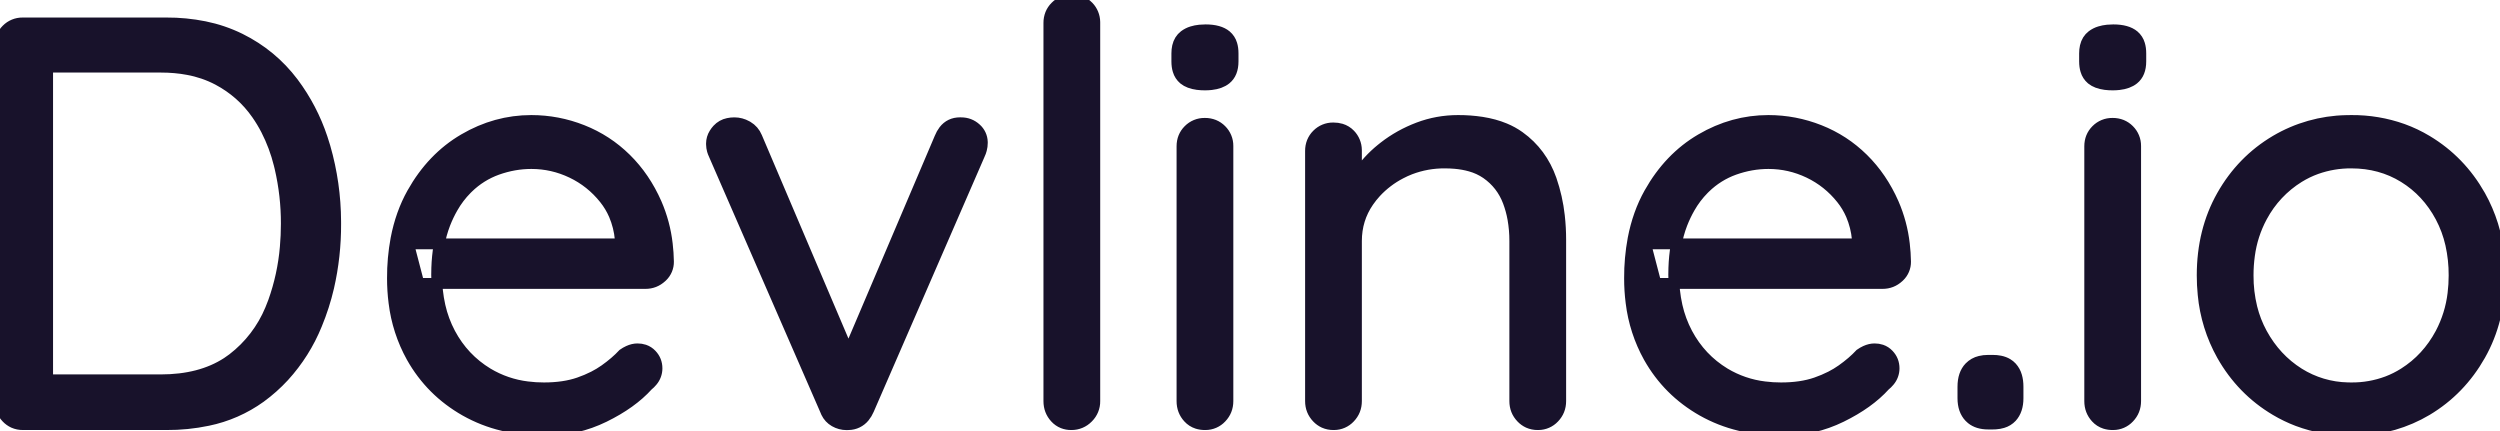
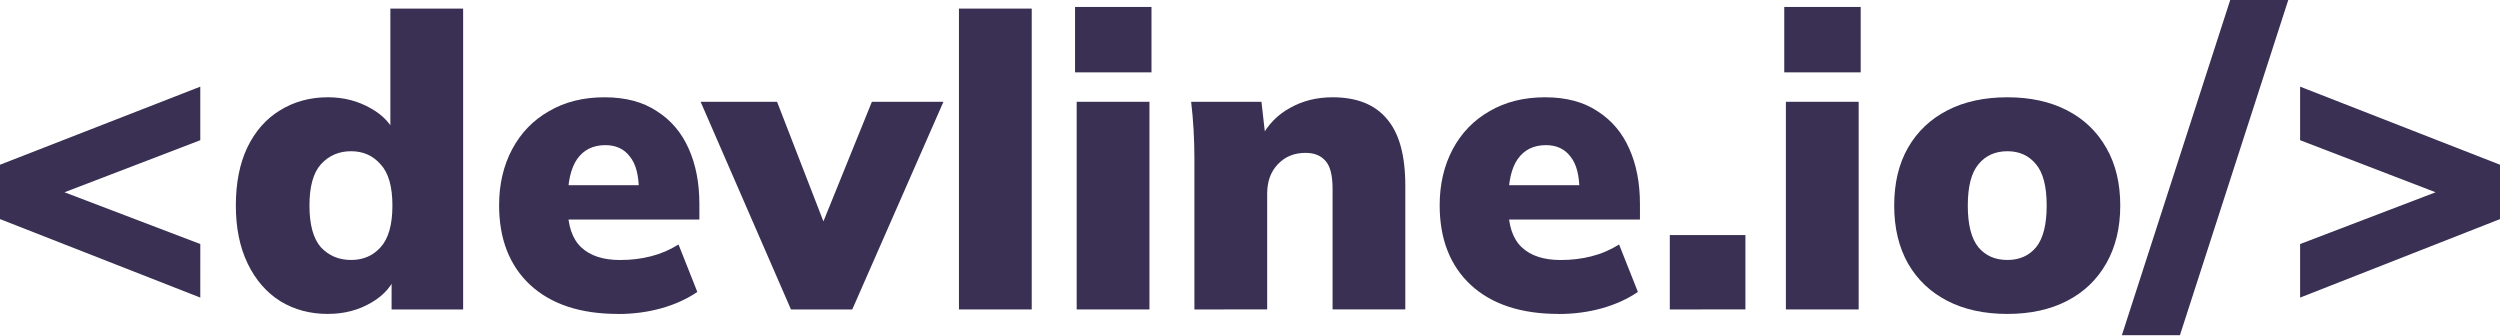
- <svg xmlns="http://www.w3.org/2000/svg" width="217.851" height="37.501" viewBox="0 0 217.851 37.501">
-   <g id="svgGroup" stroke-linecap="round" fill-rule="evenodd" font-size="9pt" stroke="#18122b" stroke-width="0.25mm" fill="#18122b" style="stroke:#18122b;stroke-width:0.25mm;fill:#18122b">
-     <path d="M 56.25 24.7 L 36.5 24.7 L 35.6 21.25 L 54.85 21.25 L 54.05 21.95 L 54.05 20.85 A 7.022 7.022 0 0 0 53.517 18.726 A 6.189 6.189 0 0 0 52.675 17.325 Q 51.5 15.85 49.825 15.05 Q 48.15 14.25 46.3 14.25 Q 44.8 14.25 43.325 14.775 A 7.039 7.039 0 0 0 40.786 16.366 A 8.137 8.137 0 0 0 40.675 16.475 A 7.798 7.798 0 0 0 39.439 18.108 A 10.346 10.346 0 0 0 38.775 19.5 A 9.848 9.848 0 0 0 38.255 21.399 Q 38.095 22.313 38.06 23.356 A 17.733 17.733 0 0 0 38.05 23.95 A 12.129 12.129 0 0 0 38.34 26.655 A 9.588 9.588 0 0 0 39.225 29.05 Q 40.4 31.25 42.5 32.525 A 8.756 8.756 0 0 0 45.962 33.71 A 11.188 11.188 0 0 0 47.4 33.8 Q 49.15 33.8 50.45 33.35 A 10.004 10.004 0 0 0 51.733 32.808 A 7.786 7.786 0 0 0 52.7 32.225 Q 53.65 31.55 54.3 30.85 A 3.001 3.001 0 0 1 54.761 30.585 Q 55.166 30.4 55.55 30.4 A 1.834 1.834 0 0 1 56.144 30.492 A 1.548 1.548 0 0 1 56.775 30.9 Q 57.25 31.4 57.25 32.1 A 1.731 1.731 0 0 1 56.837 33.219 A 2.653 2.653 0 0 1 56.45 33.6 Q 55.05 35.15 52.65 36.325 Q 50.25 37.5 47.55 37.5 Q 45.55 37.5 43.8 37.075 A 12.574 12.574 0 0 1 40.55 35.8 Q 37.55 34.1 35.875 31.125 A 12.988 12.988 0 0 1 34.333 26.371 A 16.513 16.513 0 0 1 34.2 24.25 A 18.358 18.358 0 0 1 34.507 20.807 Q 34.928 18.603 35.925 16.825 Q 37.65 13.75 40.425 12.125 Q 43.2 10.5 46.3 10.5 Q 48.6 10.5 50.75 11.35 Q 52.9 12.2 54.55 13.825 Q 56.2 15.45 57.2 17.725 A 12.412 12.412 0 0 1 58.147 21.267 A 15.195 15.195 0 0 1 58.25 22.8 A 1.751 1.751 0 0 1 57.71 24.094 A 2.191 2.191 0 0 1 57.65 24.15 Q 57.05 24.7 56.25 24.7 Z M 164.05 24.7 L 144.3 24.7 L 143.4 21.25 L 162.65 21.25 L 161.85 21.95 L 161.85 20.85 A 7.022 7.022 0 0 0 161.317 18.726 A 6.189 6.189 0 0 0 160.475 17.325 Q 159.3 15.85 157.625 15.05 Q 155.95 14.25 154.1 14.25 Q 152.6 14.25 151.125 14.775 A 7.039 7.039 0 0 0 148.586 16.366 A 8.137 8.137 0 0 0 148.475 16.475 A 7.798 7.798 0 0 0 147.239 18.108 A 10.346 10.346 0 0 0 146.575 19.5 A 9.848 9.848 0 0 0 146.055 21.399 Q 145.895 22.313 145.86 23.356 A 17.733 17.733 0 0 0 145.85 23.95 A 12.129 12.129 0 0 0 146.14 26.655 A 9.588 9.588 0 0 0 147.025 29.05 Q 148.2 31.25 150.3 32.525 A 8.756 8.756 0 0 0 153.762 33.71 A 11.188 11.188 0 0 0 155.2 33.8 Q 156.95 33.8 158.25 33.35 A 10.004 10.004 0 0 0 159.533 32.808 A 7.786 7.786 0 0 0 160.5 32.225 Q 161.45 31.55 162.1 30.85 A 3.001 3.001 0 0 1 162.561 30.585 Q 162.966 30.4 163.35 30.4 A 1.834 1.834 0 0 1 163.944 30.492 A 1.548 1.548 0 0 1 164.575 30.9 Q 165.05 31.4 165.05 32.1 A 1.731 1.731 0 0 1 164.637 33.219 A 2.653 2.653 0 0 1 164.25 33.6 Q 162.85 35.15 160.45 36.325 Q 158.05 37.5 155.35 37.5 Q 153.35 37.5 151.6 37.075 A 12.574 12.574 0 0 1 148.35 35.8 Q 145.35 34.1 143.675 31.125 A 12.988 12.988 0 0 1 142.133 26.371 A 16.513 16.513 0 0 1 142 24.25 A 18.358 18.358 0 0 1 142.307 20.807 Q 142.728 18.603 143.725 16.825 Q 145.45 13.75 148.225 12.125 Q 151 10.5 154.1 10.5 Q 156.4 10.5 158.55 11.35 Q 160.7 12.2 162.35 13.825 Q 164 15.45 165 17.725 A 12.412 12.412 0 0 1 165.947 21.267 A 15.195 15.195 0 0 1 166.05 22.8 A 1.751 1.751 0 0 1 165.51 24.094 A 2.191 2.191 0 0 1 165.45 24.15 Q 164.85 24.7 164.05 24.7 Z M 136 20.9 L 136 34.95 Q 136 35.8 135.425 36.4 A 1.888 1.888 0 0 1 134.053 37 A 2.372 2.372 0 0 1 134 37 A 1.978 1.978 0 0 1 133.175 36.831 A 1.931 1.931 0 0 1 132.575 36.4 Q 132 35.8 132 34.95 L 132 21 A 10.814 10.814 0 0 0 131.838 19.087 A 8.571 8.571 0 0 0 131.425 17.575 Q 130.85 16.05 129.525 15.125 A 4.669 4.669 0 0 0 128.131 14.479 Q 127.526 14.305 126.806 14.239 A 10.034 10.034 0 0 0 125.9 14.2 A 8.277 8.277 0 0 0 122.89 14.742 A 7.859 7.859 0 0 0 122.05 15.125 A 7.924 7.924 0 0 0 119.896 16.765 A 7.377 7.377 0 0 0 119.25 17.575 Q 118.2 19.1 118.2 21 L 118.2 34.95 Q 118.2 35.8 117.625 36.4 A 1.888 1.888 0 0 1 116.253 37 A 2.372 2.372 0 0 1 116.2 37 A 1.978 1.978 0 0 1 115.375 36.831 A 1.931 1.931 0 0 1 114.775 36.4 Q 114.2 35.8 114.2 34.95 L 114.2 13.15 A 2.069 2.069 0 0 1 114.344 12.369 A 1.923 1.923 0 0 1 114.775 11.725 A 1.931 1.931 0 0 1 116.174 11.15 A 2.494 2.494 0 0 1 116.2 11.15 A 2.285 2.285 0 0 1 116.862 11.241 A 1.786 1.786 0 0 1 117.65 11.725 A 1.965 1.965 0 0 1 118.199 13.064 A 2.564 2.564 0 0 1 118.2 13.15 L 118.2 16.7 L 117.2 17.8 A 6.27 6.27 0 0 1 117.707 16.289 A 8.454 8.454 0 0 1 118.35 15.175 A 10.332 10.332 0 0 1 120.351 12.999 A 11.681 11.681 0 0 1 120.6 12.8 Q 121.95 11.75 123.6 11.125 Q 125.25 10.5 127.05 10.5 A 13.394 13.394 0 0 1 129.125 10.651 Q 130.231 10.824 131.129 11.198 A 6.357 6.357 0 0 1 132.4 11.9 Q 134.35 13.3 135.175 15.65 A 14.476 14.476 0 0 1 135.884 18.802 A 18.383 18.383 0 0 1 136 20.9 Z M 2 2 L 14.5 2 A 16.455 16.455 0 0 1 17.831 2.323 A 12.736 12.736 0 0 1 20.925 3.375 Q 23.7 4.75 25.55 7.2 A 16.975 16.975 0 0 1 28.08 12.043 A 19.572 19.572 0 0 1 28.325 12.825 A 23.676 23.676 0 0 1 29.249 19.282 A 26.376 26.376 0 0 1 29.25 19.5 A 24.272 24.272 0 0 1 28.638 25.044 A 20.734 20.734 0 0 1 27.6 28.275 A 15.187 15.187 0 0 1 24.746 32.803 A 14.087 14.087 0 0 1 22.7 34.625 A 11.972 11.972 0 0 1 18.108 36.638 A 17.041 17.041 0 0 1 14.5 37 L 2 37 A 1.978 1.978 0 0 1 1.175 36.831 A 1.931 1.931 0 0 1 0.575 36.4 Q 0 35.8 0 34.95 L 0 4 A 2.069 2.069 0 0 1 0.144 3.219 A 1.923 1.923 0 0 1 0.575 2.575 A 1.931 1.931 0 0 1 1.974 2 A 2.494 2.494 0 0 1 2 2 Z M 65.95 11.95 L 74.25 31.45 L 73.45 31.85 L 81.9 12 A 2.652 2.652 0 0 1 82.253 11.372 Q 82.775 10.698 83.658 10.698 A 2.391 2.391 0 0 1 83.75 10.7 Q 84.5 10.7 85.05 11.2 A 1.611 1.611 0 0 1 85.599 12.369 A 1.992 1.992 0 0 1 85.6 12.45 Q 85.6 12.75 85.525 13.025 A 3.177 3.177 0 0 1 85.455 13.251 Q 85.407 13.388 85.35 13.5 L 75.7 35.7 A 2.672 2.672 0 0 1 75.317 36.337 A 1.795 1.795 0 0 1 73.95 37 A 2.242 2.242 0 0 1 73.778 37.007 A 2.108 2.108 0 0 1 72.725 36.725 A 1.76 1.76 0 0 1 72.006 35.949 A 2.341 2.341 0 0 1 71.9 35.7 L 62.25 13.55 A 2.561 2.561 0 0 1 62.14 13.295 A 3.233 3.233 0 0 1 62.075 13.1 A 1.64 1.64 0 0 1 62.024 12.862 Q 62.007 12.741 62.002 12.602 A 3.063 3.063 0 0 1 62 12.5 A 1.638 1.638 0 0 1 62.249 11.642 A 2.333 2.333 0 0 1 62.525 11.275 A 1.712 1.712 0 0 1 63.448 10.756 A 2.57 2.57 0 0 1 64 10.7 A 2.211 2.211 0 0 1 65.081 10.986 A 2.627 2.627 0 0 1 65.15 11.025 Q 65.7 11.35 65.95 11.95 Z M 3.85 33.1 L 14 33.1 Q 17.474 33.1 19.788 31.594 A 7.991 7.991 0 0 0 20.275 31.25 A 10.442 10.442 0 0 0 23.564 26.963 A 12.737 12.737 0 0 0 23.825 26.3 A 18.842 18.842 0 0 0 24.861 21.534 A 22.784 22.784 0 0 0 24.95 19.5 A 21.164 21.164 0 0 0 24.401 14.635 A 19.763 19.763 0 0 0 24.325 14.325 A 13.944 13.944 0 0 0 23.204 11.324 A 12.166 12.166 0 0 0 22.375 9.95 Q 21.05 8.05 18.975 6.95 A 9.14 9.14 0 0 0 16.38 6.061 Q 15.269 5.85 14 5.85 L 3.75 5.85 L 4.15 5.45 L 4.15 33.6 L 3.85 33.1 Z M 217.85 24 Q 217.85 27.9 216.125 30.95 Q 214.4 34 211.475 35.75 A 12.428 12.428 0 0 1 205.466 37.489 A 14.883 14.883 0 0 1 204.9 37.5 A 13.097 13.097 0 0 1 200.212 36.673 A 12.297 12.297 0 0 1 198.3 35.75 Q 195.35 34 193.625 30.95 A 13.348 13.348 0 0 1 191.983 25.666 A 16.473 16.473 0 0 1 191.9 24 Q 191.9 20.1 193.625 17.05 Q 195.35 14 198.3 12.25 A 12.591 12.591 0 0 1 204.447 10.507 A 14.959 14.959 0 0 1 204.9 10.5 A 13.065 13.065 0 0 1 209.379 11.254 A 12.08 12.08 0 0 1 211.475 12.25 Q 214.4 14 216.125 17.05 A 13.348 13.348 0 0 1 217.768 22.335 A 16.473 16.473 0 0 1 217.85 24 Z M 95.4 2 L 95.4 34.95 A 1.973 1.973 0 0 1 94.819 36.381 A 2.379 2.379 0 0 1 94.8 36.4 A 1.973 1.973 0 0 1 93.377 37 A 2.393 2.393 0 0 1 93.35 37 A 1.966 1.966 0 0 1 92.619 36.868 A 1.803 1.803 0 0 1 91.95 36.4 Q 91.4 35.8 91.4 34.95 L 91.4 2 A 2.069 2.069 0 0 1 91.544 1.219 A 1.923 1.923 0 0 1 91.975 0.575 A 1.931 1.931 0 0 1 93.374 0 A 2.494 2.494 0 0 1 93.4 0 A 2.285 2.285 0 0 1 94.062 0.091 A 1.786 1.786 0 0 1 94.85 0.575 A 1.965 1.965 0 0 1 95.399 1.914 A 2.564 2.564 0 0 1 95.4 2 Z M 213.85 24 A 12.129 12.129 0 0 0 213.561 21.295 A 9.588 9.588 0 0 0 212.675 18.9 Q 211.5 16.7 209.475 15.45 Q 207.45 14.2 204.9 14.2 A 8.904 8.904 0 0 0 201.849 14.713 A 8.21 8.21 0 0 0 200.325 15.45 A 9.058 9.058 0 0 0 197.119 18.866 A 10.623 10.623 0 0 0 197.1 18.9 A 9.77 9.77 0 0 0 196.018 22.256 A 12.586 12.586 0 0 0 195.9 24 A 11.524 11.524 0 0 0 196.229 26.806 A 9.464 9.464 0 0 0 197.1 29.05 Q 198.3 31.25 200.325 32.525 A 8.338 8.338 0 0 0 204.584 33.795 A 10.009 10.009 0 0 0 204.9 33.8 A 8.725 8.725 0 0 0 208.021 33.251 A 8.148 8.148 0 0 0 209.475 32.525 Q 211.5 31.25 212.675 29.05 A 9.946 9.946 0 0 0 213.755 25.573 A 12.599 12.599 0 0 0 213.85 24 Z M 107 12.75 L 107 34.95 Q 107 35.8 106.425 36.4 A 1.888 1.888 0 0 1 105.053 37 A 2.372 2.372 0 0 1 105 37 A 2.189 2.189 0 0 1 104.327 36.901 A 1.776 1.776 0 0 1 103.55 36.4 Q 103 35.8 103 34.95 L 103 12.75 Q 103 11.9 103.575 11.325 A 1.931 1.931 0 0 1 104.974 10.75 A 2.494 2.494 0 0 1 105 10.75 A 2.069 2.069 0 0 1 105.782 10.894 A 1.923 1.923 0 0 1 106.425 11.325 A 1.931 1.931 0 0 1 107 12.724 A 2.494 2.494 0 0 1 107 12.75 Z M 186.1 12.75 L 186.1 34.95 Q 186.1 35.8 185.525 36.4 A 1.888 1.888 0 0 1 184.153 37 A 2.372 2.372 0 0 1 184.1 37 A 2.189 2.189 0 0 1 183.427 36.901 A 1.776 1.776 0 0 1 182.65 36.4 Q 182.1 35.8 182.1 34.95 L 182.1 12.75 Q 182.1 11.9 182.675 11.325 A 1.931 1.931 0 0 1 184.074 10.75 A 2.494 2.494 0 0 1 184.1 10.75 A 2.069 2.069 0 0 1 184.882 10.894 A 1.923 1.923 0 0 1 185.525 11.325 A 1.931 1.931 0 0 1 186.1 12.724 A 2.494 2.494 0 0 1 186.1 12.75 Z M 173.65 36.95 L 173.25 36.95 Q 172.344 36.95 171.791 36.503 A 1.788 1.788 0 0 1 171.625 36.35 Q 171.05 35.75 171.05 34.7 L 171.05 33.7 Q 171.05 32.6 171.625 32 A 1.873 1.873 0 0 1 172.543 31.481 Q 172.865 31.4 173.25 31.4 L 173.65 31.4 A 3.204 3.204 0 0 1 174.284 31.459 Q 174.653 31.533 174.935 31.703 A 1.632 1.632 0 0 1 175.3 32 A 1.961 1.961 0 0 1 175.73 32.779 Q 175.85 33.184 175.85 33.7 L 175.85 34.7 Q 175.85 35.75 175.3 36.35 A 1.737 1.737 0 0 1 174.514 36.833 Q 174.231 36.921 173.886 36.943 A 3.714 3.714 0 0 1 173.65 36.95 Z M 102.55 5.35 L 102.55 4.65 A 2.676 2.676 0 0 1 102.613 4.049 Q 102.753 3.444 103.2 3.1 A 2.162 2.162 0 0 1 103.874 2.758 Q 104.18 2.662 104.55 2.624 A 4.95 4.95 0 0 1 105.05 2.6 Q 106.25 2.6 106.85 3.1 A 1.568 1.568 0 0 1 107.344 3.862 Q 107.45 4.207 107.45 4.65 L 107.45 5.35 Q 107.45 6.4 106.825 6.9 Q 106.351 7.28 105.545 7.371 A 4.84 4.84 0 0 1 105 7.4 A 5.003 5.003 0 0 1 104.349 7.361 Q 103.595 7.261 103.166 6.913 A 1.531 1.531 0 0 1 103.15 6.9 A 1.568 1.568 0 0 1 102.657 6.138 Q 102.55 5.793 102.55 5.35 Z M 181.65 5.35 L 181.65 4.65 A 2.676 2.676 0 0 1 181.713 4.049 Q 181.853 3.444 182.3 3.1 A 2.162 2.162 0 0 1 182.974 2.758 Q 183.28 2.662 183.65 2.624 A 4.95 4.95 0 0 1 184.15 2.6 Q 185.35 2.6 185.95 3.1 A 1.568 1.568 0 0 1 186.444 3.862 Q 186.55 4.207 186.55 4.65 L 186.55 5.35 Q 186.55 6.4 185.925 6.9 Q 185.451 7.28 184.645 7.371 A 4.84 4.84 0 0 1 184.1 7.4 A 5.003 5.003 0 0 1 183.449 7.361 Q 182.695 7.261 182.266 6.913 A 1.531 1.531 0 0 1 182.25 6.9 A 1.568 1.568 0 0 1 181.757 6.138 Q 181.65 5.793 181.65 5.35 Z" />
+ <svg xmlns="http://www.w3.org/2000/svg" width="151.031mm" height="20.249mm" viewBox="0 0 151.031 20.249" version="1.1" id="svg22196">
+   <defs id="defs22193">
+     </defs>
+   <g id="layer1">
+     <path style="fill:#18122b;fill-opacity:0.563;stroke-width:0.265" d="M 3.577,101.758 8.073,98.66" id="path22265" />
+     <g aria-label="&lt;devline.io/&gt;" id="text22364" style="font-weight:900;font-size:24.694px;font-family:Mulish;-inkscape-font-specification:'Mulish Heavy';fill:#393053;stroke-width:0.265">
+       <path d="M 12.1,17.978 -4.2915344e-8,13.236 V 9.952 L 12.1,5.235 V 8.47 L 1.087,12.693 v -2.148 l 11.014,4.198 z" id="path27408" />
+       <path d="m 19.805,18.965 q -1.605,0 -2.865,-0.766 -1.259,-0.79 -1.976,-2.272 -0.716,-1.482 -0.716,-3.507 0,-2.05 0.691,-3.507 0.716,-1.482 1.976,-2.247 1.284,-0.79 2.889,-0.79 1.432,0 2.593,0.667 1.161,0.642 1.556,1.729 H 23.583 V 0.519 h 4.396 V 18.694 h -4.322 V 16.446 h 0.321 q -0.346,1.136 -1.531,1.827 -1.161,0.691 -2.642,0.691 z m 1.408,-3.26 q 1.087,0 1.778,-0.766 0.716,-0.79 0.716,-2.519 0,-1.729 -0.716,-2.494 -0.691,-0.79 -1.778,-0.79 -1.111,0 -1.827,0.79 -0.691,0.766 -0.691,2.494 0,1.729 0.691,2.519 0.716,0.766 1.827,0.766 z" id="path27410" />
+       <path d="m 37.338,18.965 q -3.408,0 -5.309,-1.753 -1.877,-1.753 -1.877,-4.815 0,-1.901 0.79,-3.383 0.79,-1.482 2.222,-2.297 1.432,-0.84 3.358,-0.84 1.901,0 3.161,0.84 1.284,0.815 1.926,2.272 0.642,1.432 0.642,3.334 v 0.938 h -8.421 v -2.074 h 5.186 l -0.42,0.346 q 0,-1.408 -0.543,-2.074 -0.519,-0.691 -1.482,-0.691 -1.111,0 -1.704,0.84 -0.568,0.815 -0.568,2.469 v 0.445 q 0,1.655 0.815,2.42 0.815,0.766 2.346,0.766 0.988,0 1.852,-0.222 0.889,-0.222 1.679,-0.716 l 1.136,2.865 q -0.938,0.642 -2.173,0.988 -1.235,0.346 -2.618,0.346 z" id="path27412" />
+       <path d="M 47.784,18.694 42.326,6.149 h 4.618 l 3.235,8.347 H 49.29 l 3.383,-8.347 h 4.322 L 51.488,18.694 Z" id="path27414" />
+       <path d="M 57.933,18.694 V 0.519 h 4.396 V 18.694 Z" id="path27416" />
+       <path d="M 65.045,18.694 V 6.149 h 4.396 V 18.694 Z M 64.946,4.371 V 0.42 h 4.618 V 4.371 Z" id="path27418" />
+       <path d="M 72.157,18.694 V 9.557 q 0,-0.84 -0.049,-1.704 -0.049,-0.864 -0.148,-1.704 h 4.247 l 0.247,2.173 H 76.182 q 0.617,-1.185 1.753,-1.803 1.136,-0.642 2.568,-0.642 2.198,0 3.284,1.309 1.111,1.284 1.111,4.025 v 7.482 H 80.504 v -7.285 q 0,-1.21 -0.42,-1.679 -0.42,-0.494 -1.21,-0.494 -1.037,0 -1.679,0.691 -0.642,0.667 -0.642,1.778 v 6.989 z" id="path27420" />
+       <path d="m 94.16,18.965 q -3.408,0 -5.309,-1.753 -1.877,-1.753 -1.877,-4.815 0,-1.901 0.79,-3.383 0.79,-1.482 2.222,-2.297 1.432,-0.84 3.358,-0.84 1.901,0 3.161,0.84 1.284,0.815 1.926,2.272 0.642,1.432 0.642,3.334 v 0.938 h -8.421 v -2.074 h 5.186 l -0.42,0.346 q 0,-1.408 -0.543,-2.074 -0.519,-0.691 -1.482,-0.691 -1.111,0 -1.704,0.84 -0.568,0.815 -0.568,2.469 v 0.445 q 0,1.655 0.815,2.42 0.815,0.766 2.346,0.766 0.988,0 1.852,-0.222 0.889,-0.222 1.679,-0.716 l 1.136,2.865 q -0.938,0.642 -2.173,0.988 -1.235,0.346 -2.618,0.346 z" id="path27422" />
+       <path d="M 100.877,18.694 V 14.199 h 4.568 v 4.494 z" id="path27424" />
+       <path d="M 107.89,18.694 V 6.149 h 4.396 V 18.694 Z M 107.791,4.371 V 0.42 h 4.618 V 4.371 Z" id="path27426" />
+       <path d="m 121.274,18.965 q -2.099,0 -3.63,-0.79 -1.531,-0.79 -2.371,-2.247 -0.84,-1.482 -0.84,-3.507 0,-2.05 0.84,-3.507 0.84,-1.457 2.371,-2.247 1.531,-0.79 3.63,-0.79 2.074,0 3.605,0.79 1.531,0.79 2.371,2.272 0.84,1.457 0.84,3.482 0,2 -0.84,3.482 -0.84,1.482 -2.371,2.272 -1.531,0.79 -3.605,0.79 z m 0,-3.26 q 1.087,0 1.729,-0.766 0.642,-0.79 0.642,-2.519 0,-1.729 -0.642,-2.494 -0.642,-0.79 -1.729,-0.79 -1.111,0 -1.753,0.79 -0.642,0.766 -0.642,2.494 0,1.729 0.642,2.519 0.642,0.766 1.753,0.766 z" id="path27428" />
+       <path d="m 131.695,20.249 h -3.507 L 134.733,-6.5994263e-7 h 3.507 z" id="path27430" />
+       <path d="m 138.955,17.978 v -3.235 l 10.989,-4.198 v 2.148 L 138.955,8.47 V 5.235 l 12.076,4.717 v 3.284 z" id="path27432" />
+     </g>
+     <text xml:space="preserve" style="font-weight:900;font-size:24.694px;font-family:Mulish;-inkscape-font-specification:'Mulish Heavy';fill:#18122b;fill-opacity:0.563;stroke-width:0.265" x="66.879" y="113.492" id="text22400">
+       <tspan id="tspan22398" style="stroke-width:0.265" x="66.879" y="113.492" />
+     </text>
  </g>
</svg>
